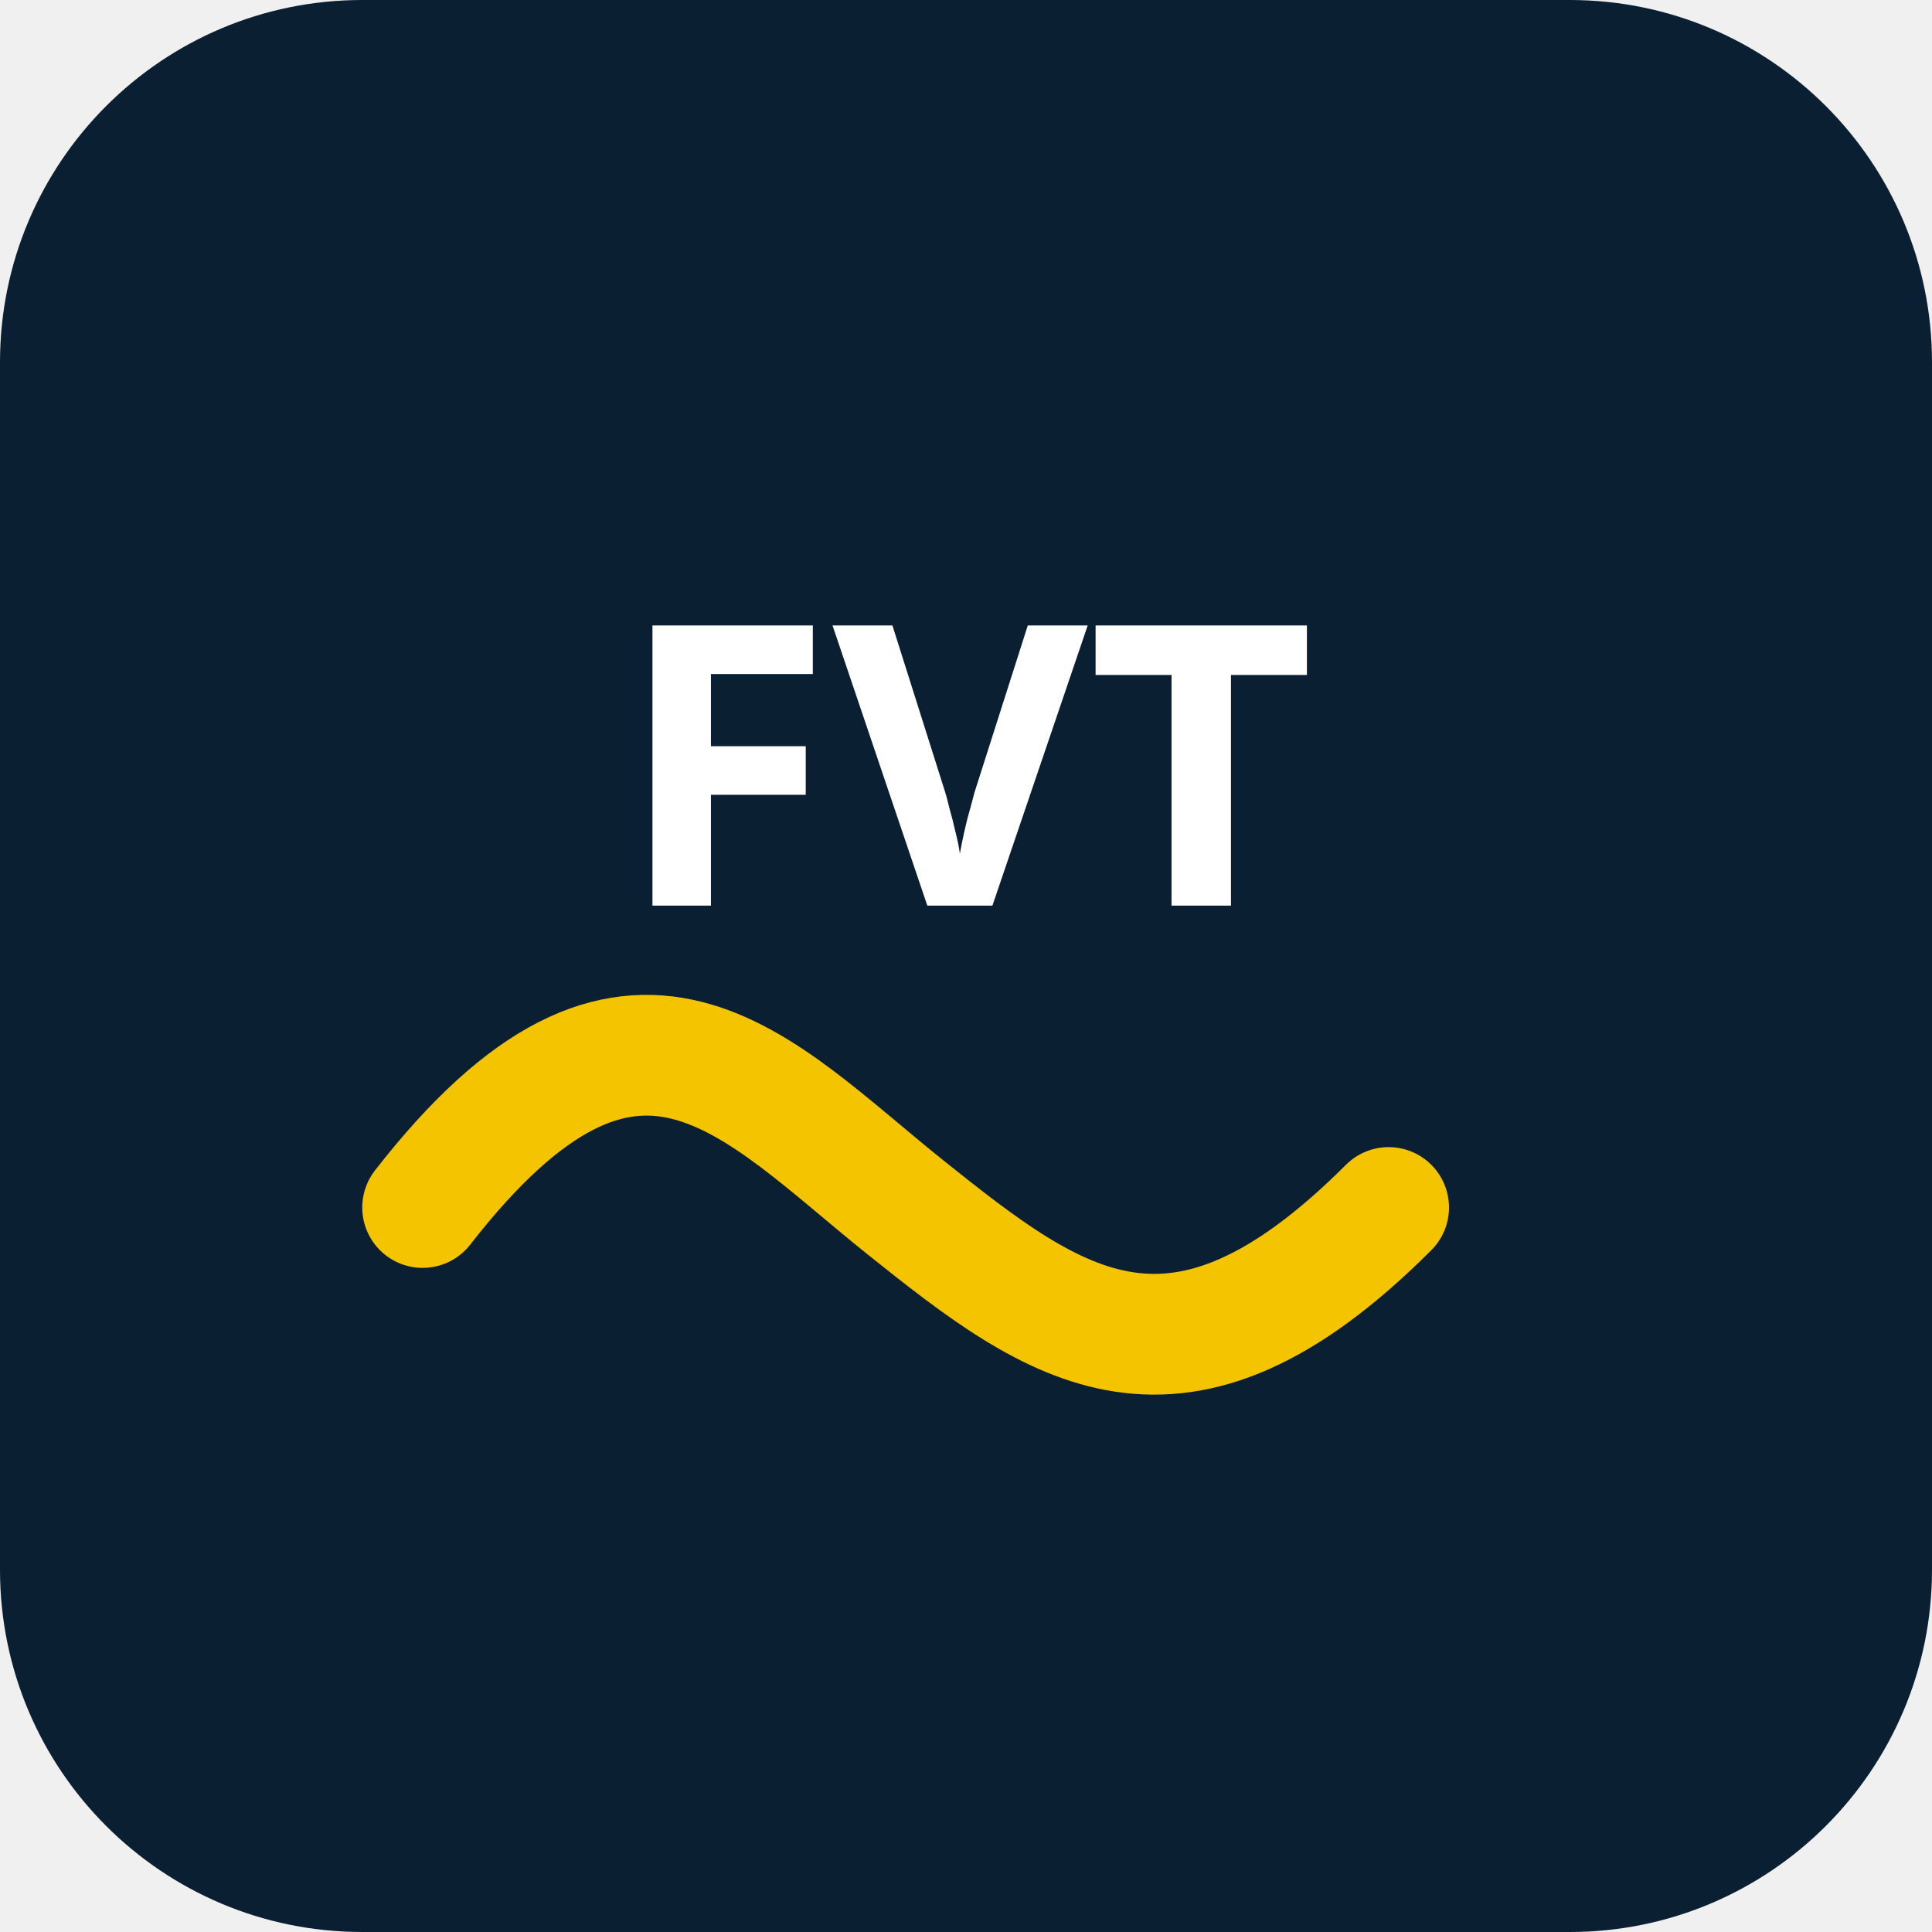
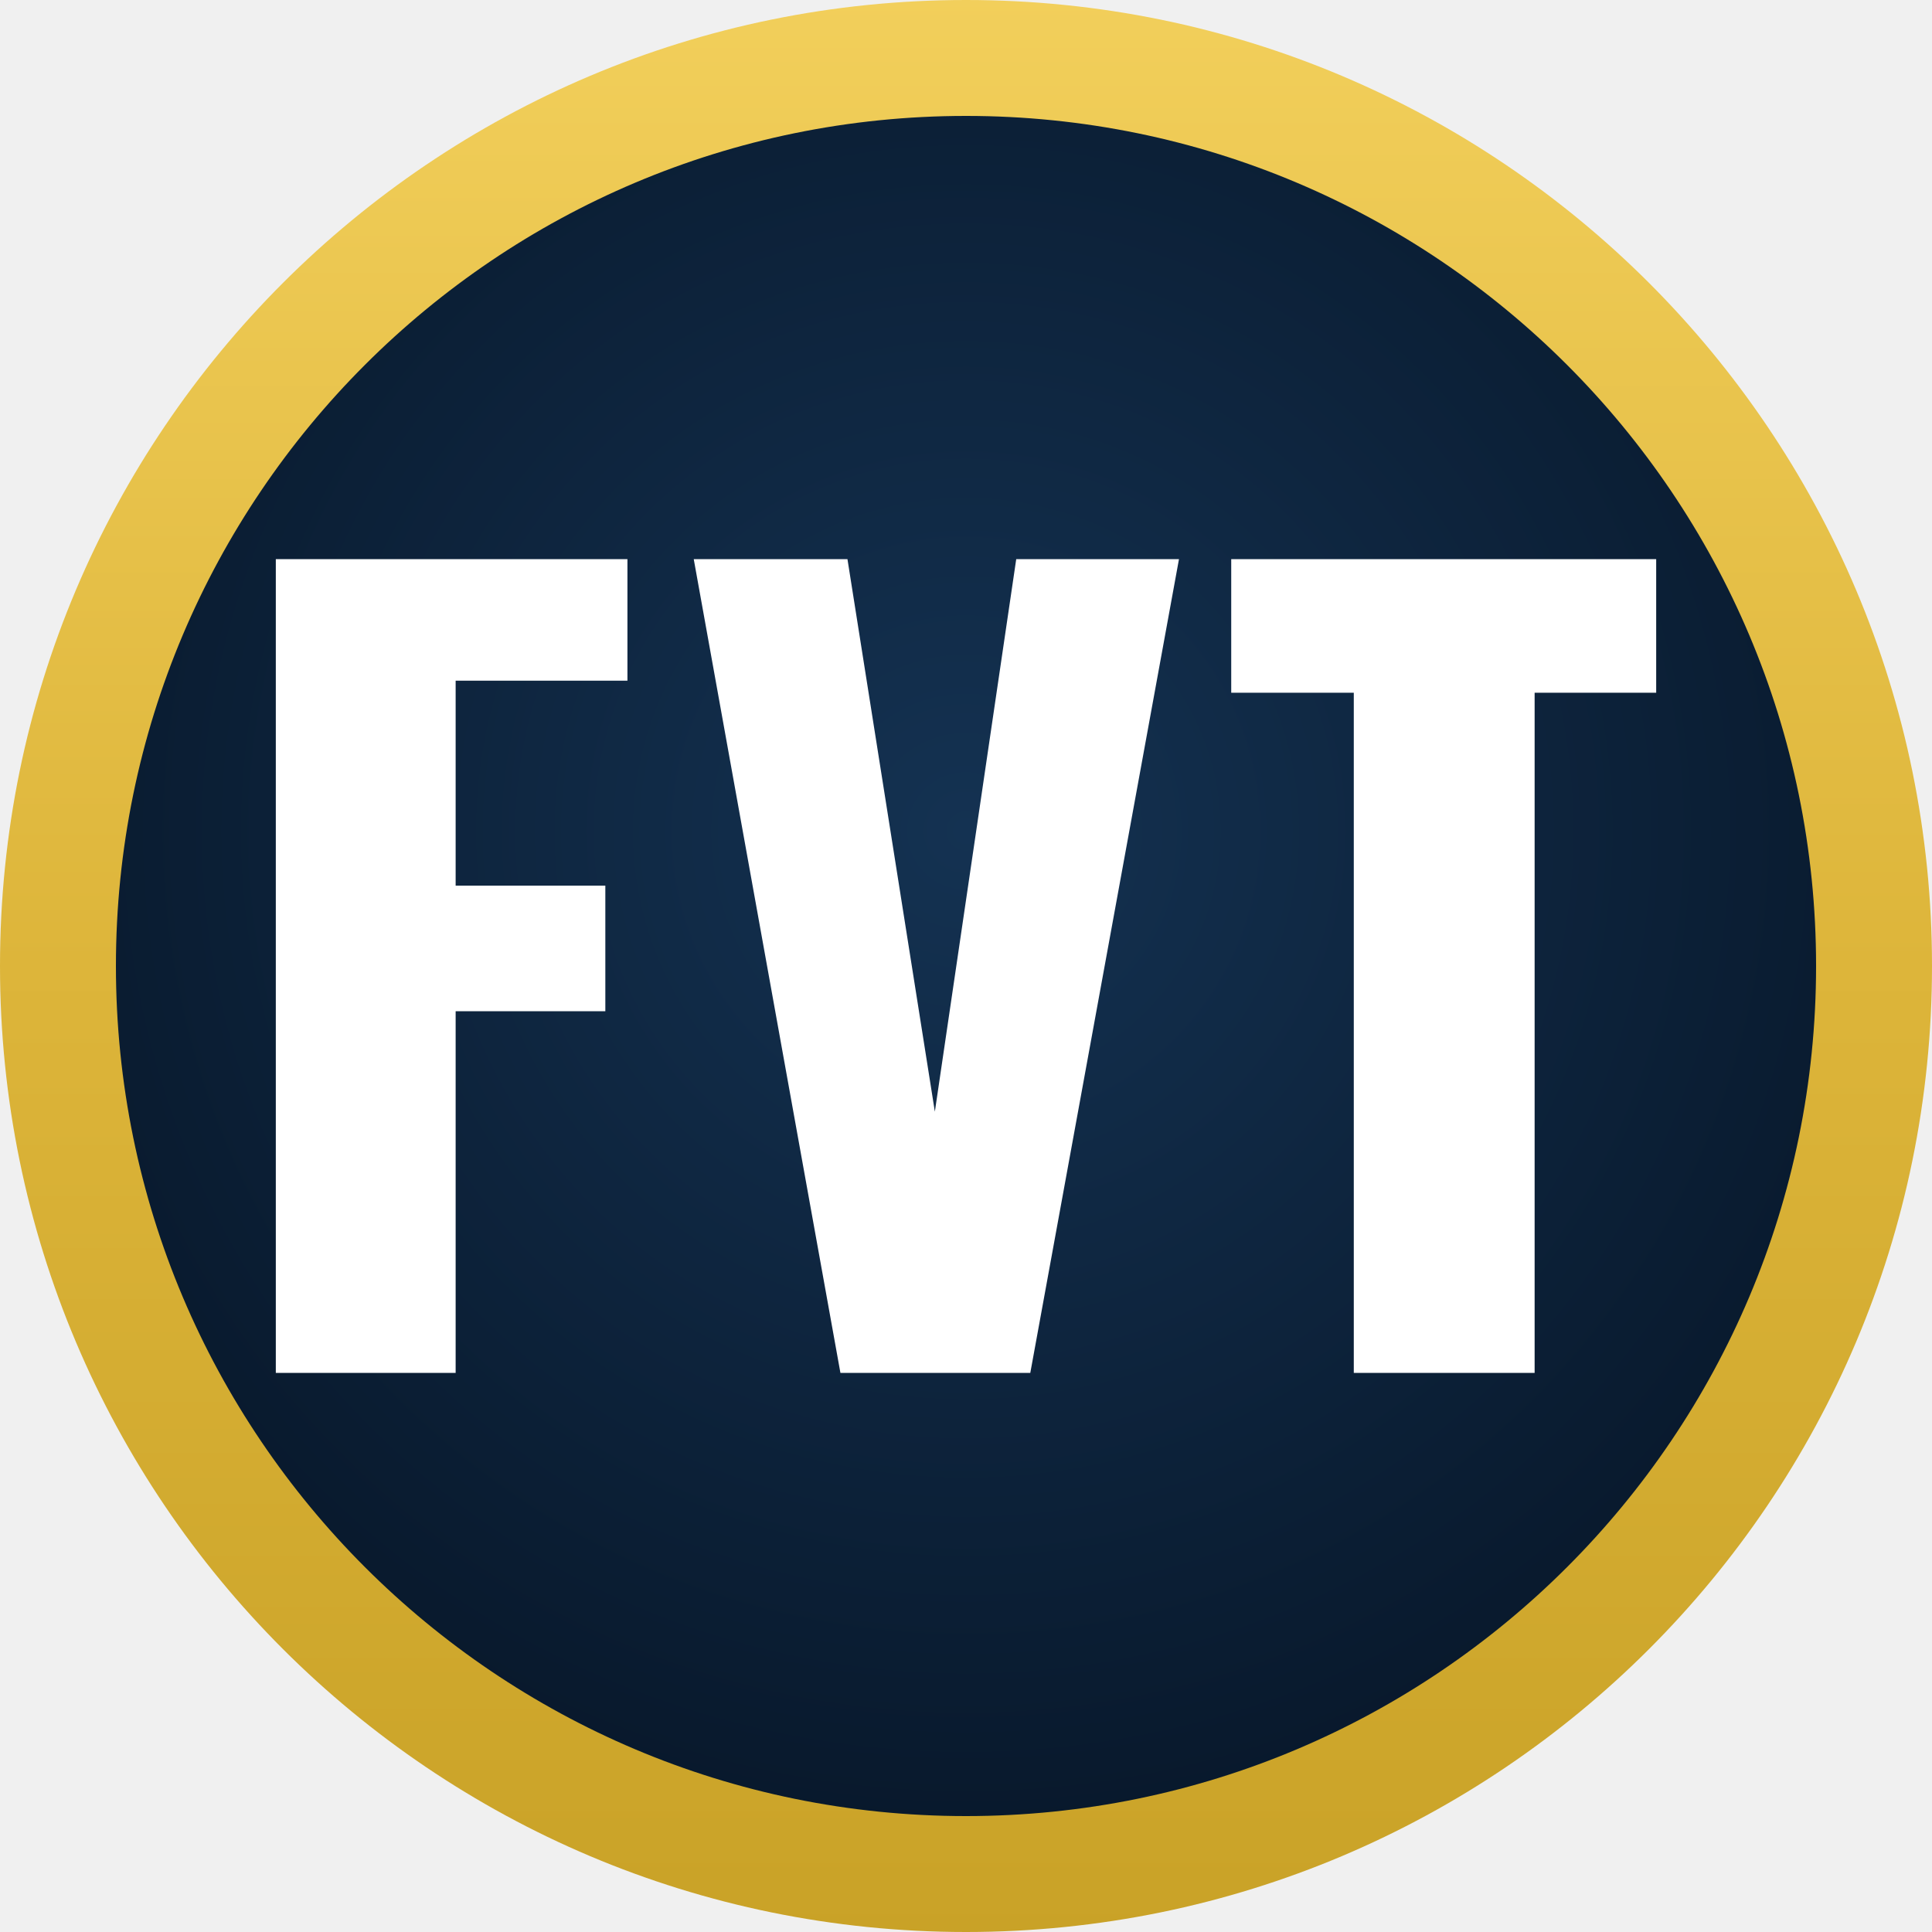
- <svg xmlns="http://www.w3.org/2000/svg" viewBox="0 0 64 64" fill="none">
-   <rect width="64" height="64" rx="12" fill="#0B1F33" />
-   <path d="M14 40c7-9 11-4 16 0s9 7 16 0" stroke="#F5C400" stroke-width="4" stroke-linecap="round" />
-   <text x="32" y="30" text-anchor="middle" fill="#fff" font-family="Arial Black, sans-serif" font-size="13" font-weight="800">FVT</text>
+ <svg xmlns="http://www.w3.org/2000/svg" viewBox="0 0 1000 1000" role="img" aria-label="Grupo FVT">
+   <defs>
+     <linearGradient id="gold" x1="0" y1="0" x2="0" y2="1">
+       <stop offset="0" stop-color="#F2CF5B" />
+       <stop offset="0.5" stop-color="#DDB53A" />
+       <stop offset="1" stop-color="#C9A227" />
+     </linearGradient>
+     <linearGradient id="goldText" x1="0" y1="0" x2="0" y2="1">
+       <stop offset="0" stop-color="#F6D76A" />
+       <stop offset="1" stop-color="#D4AC2E" />
+     </linearGradient>
+     <radialGradient id="navyGlow" cx="0.5" cy="0.42" r="0.65">
+       <stop offset="0" stop-color="#143252" />
+       <stop offset="1" stop-color="#071628" />
+     </radialGradient>
+   </defs>
+   <circle cx="500" cy="500" r="500" fill="url(#gold)" />
+   <circle cx="500" cy="500" r="440" fill="url(#navyGlow)" />
+   <path d="M235.84 710.60L142.76 710.60L142.76 289.40L324.76 289.40L324.76 352.32L235.84 352.32L235.84 458.40L313.32 458.40L313.32 523.40L235.84 523.40L235.84 710.60ZM533.28 710.60L435.00 710.60L359.08 289.40L438.64 289.40L483.88 575.40L526 289.40L610.24 289.40L533.28 710.60ZM794.32 710.60L700.72 710.60L700.72 358.56L637.28 358.56L637.28 289.40L857.24 289.40L857.24 358.56L794.32 358.56L794.32 710.60Z" fill="#FFFFFF" />
</svg>
